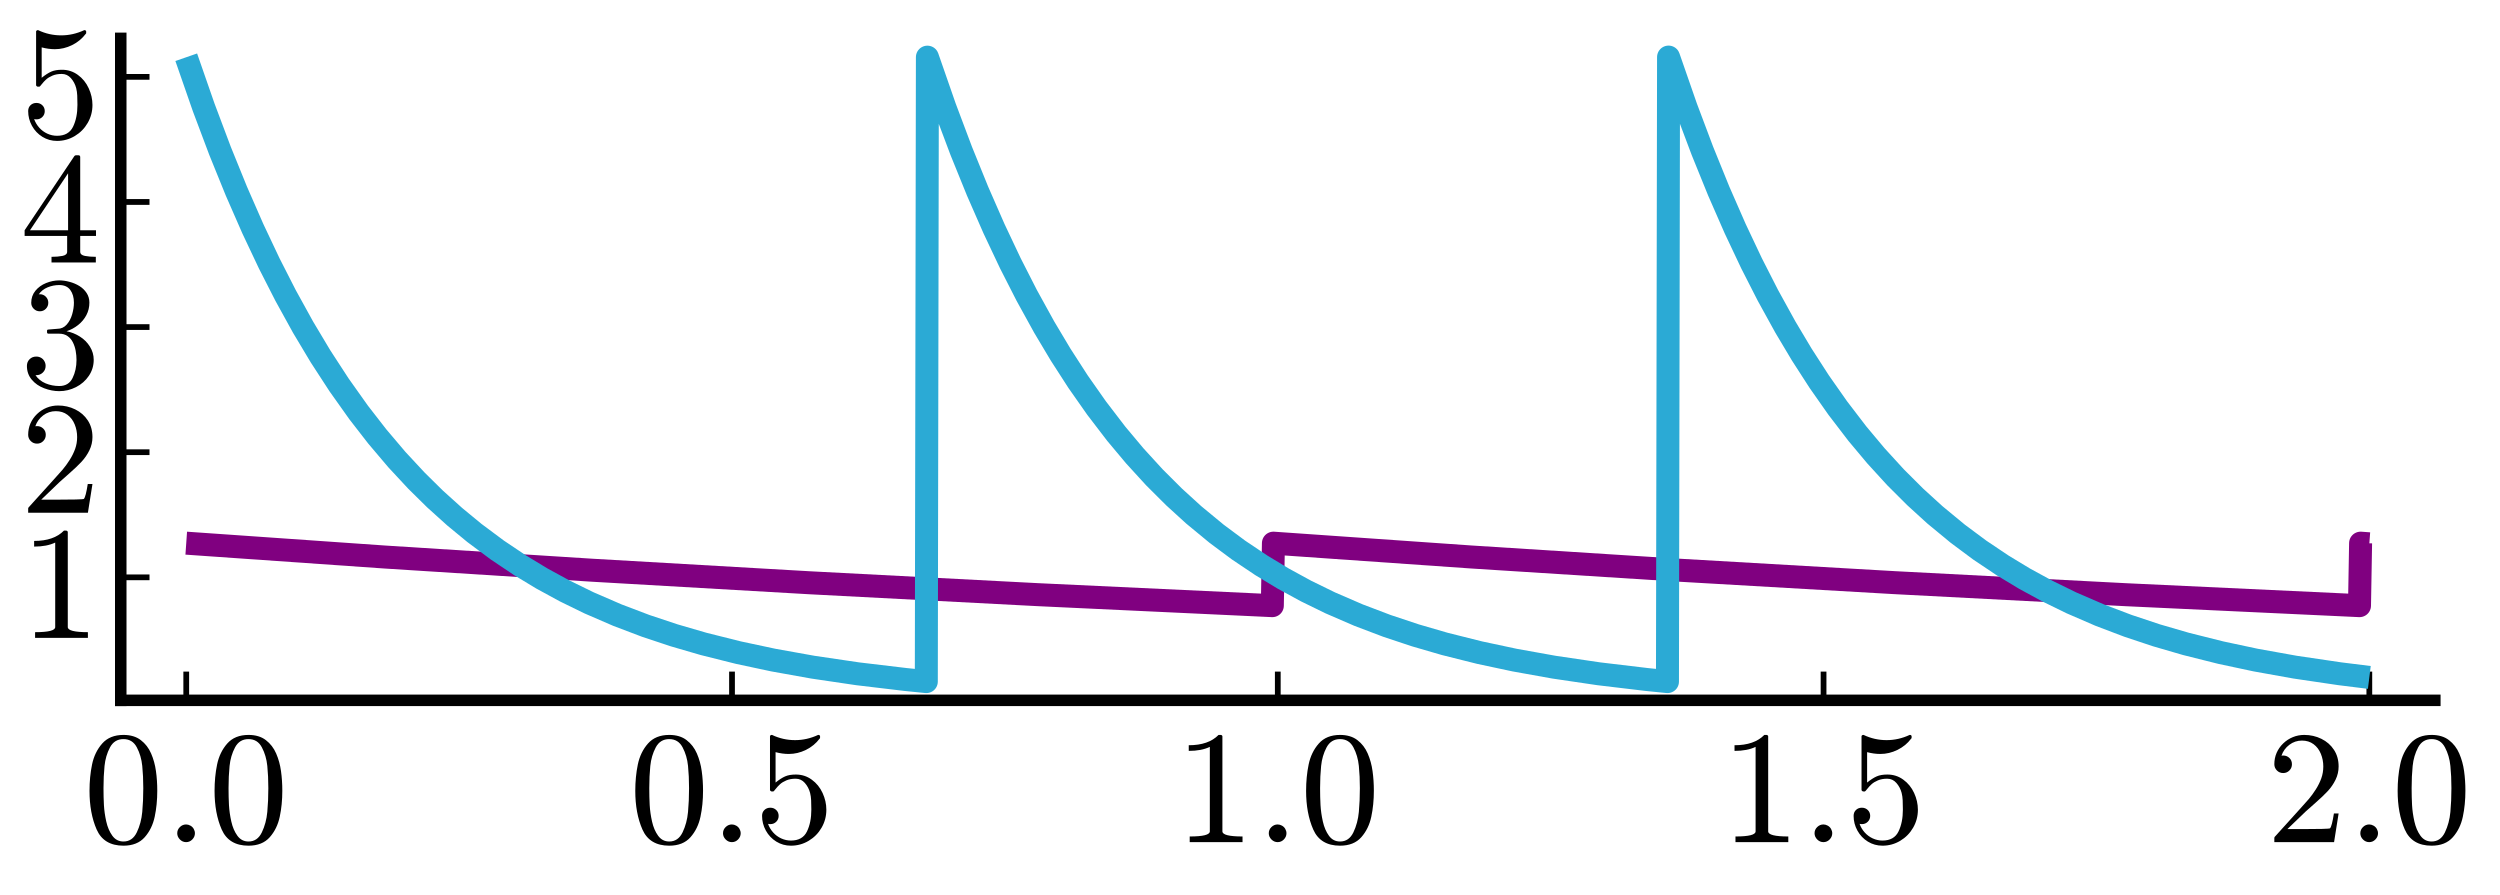
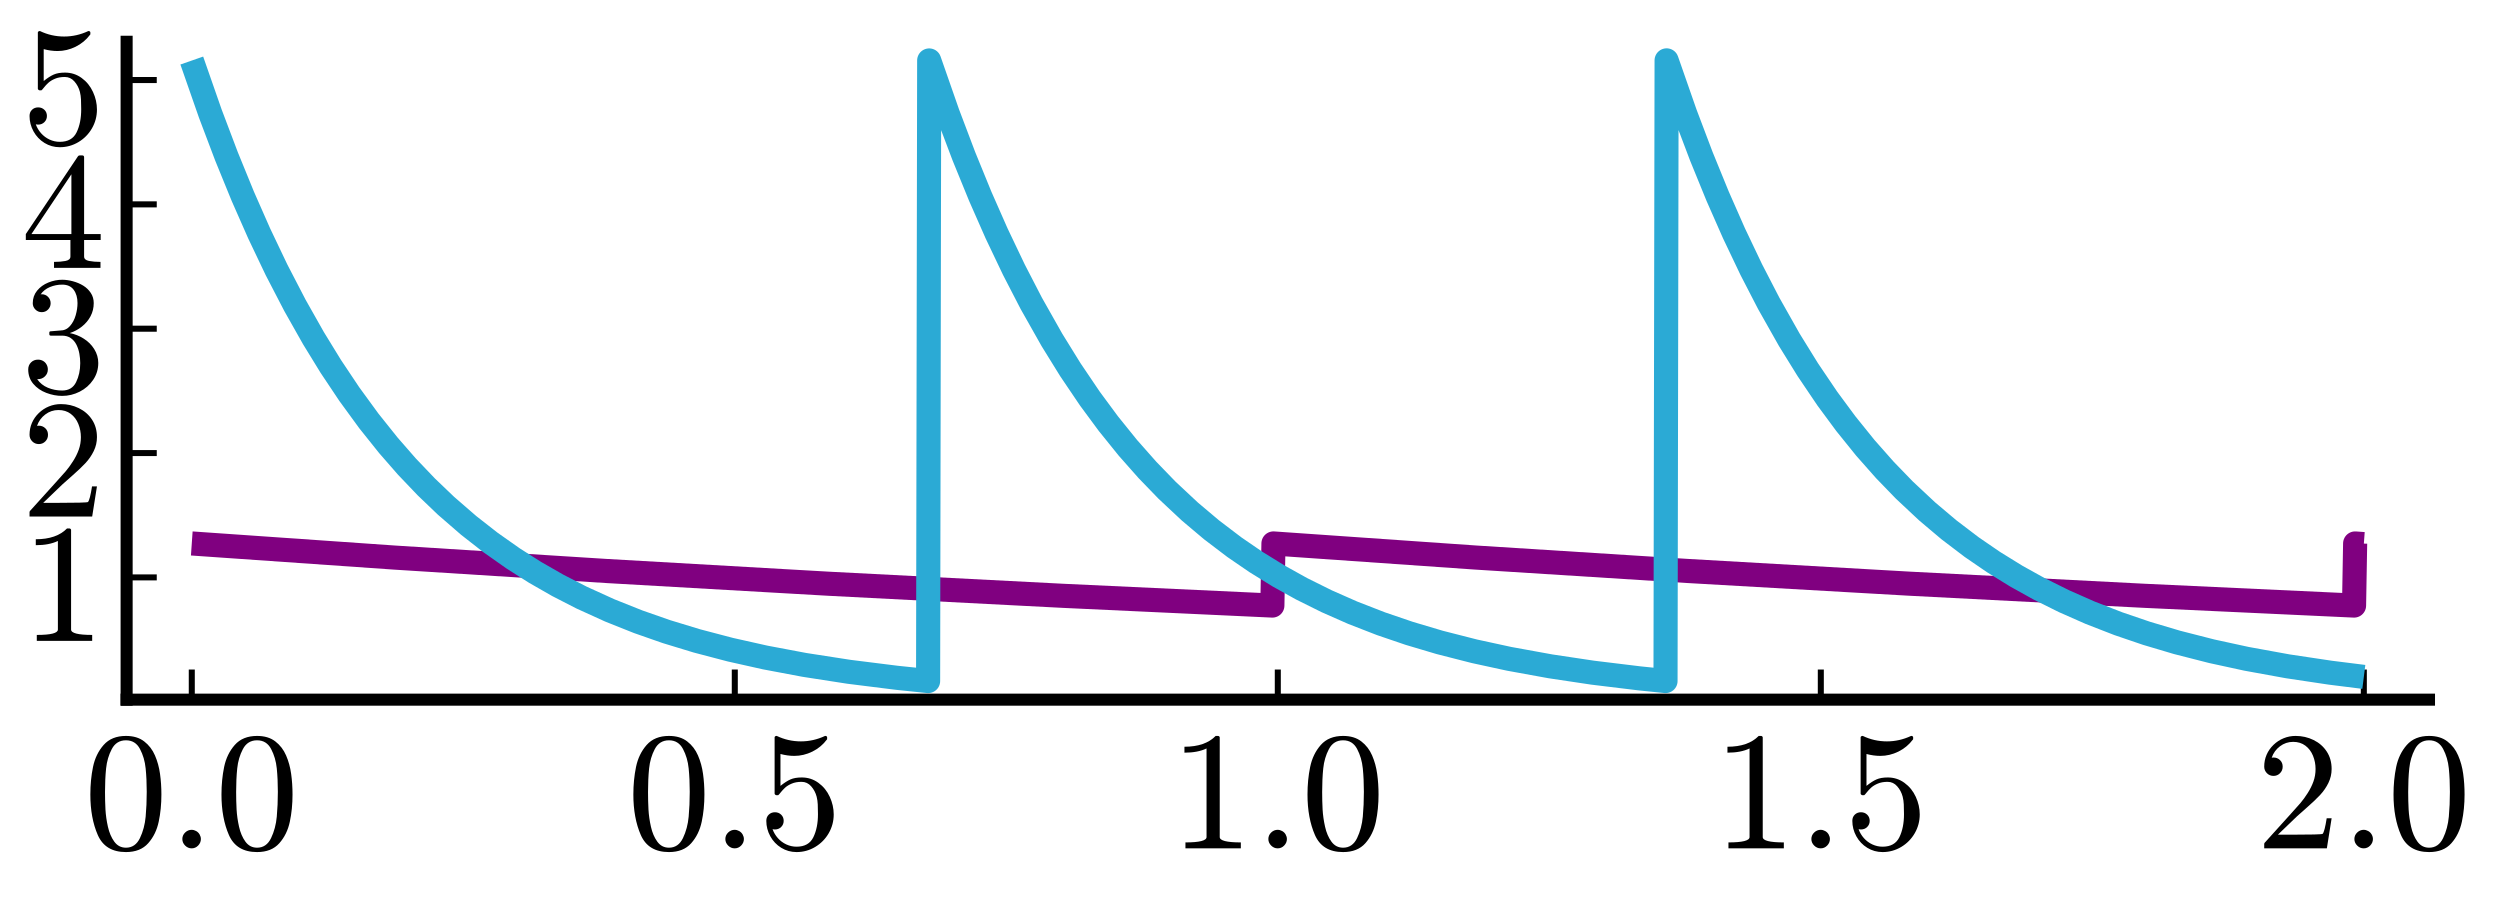
- <svg xmlns="http://www.w3.org/2000/svg" xmlns:xlink="http://www.w3.org/1999/xlink" width="434.88pt" height="155.52pt" viewBox="0 0 434.88 155.52" version="1.1">
+ <svg xmlns="http://www.w3.org/2000/svg" xmlns:xlink="http://www.w3.org/1999/xlink" width="414.72pt" height="149.76pt" viewBox="0 0 414.72 149.76" version="1.1">
  <defs>
    <style type="text/css">*{stroke-linejoin: round; stroke-linecap: butt}</style>
  </defs>
  <g id="figure_1">
    <g id="patch_1">
-       <path d="M 0 155.52  L 434.88 155.52  L 434.88 0  L 0 0  L 0 155.52  z " style="fill: none" />
+       <path d="M 0 149.76  L 414.72 149.76  L 414.72 0  L 0 0  L 0 149.76  z " style="fill: none" />
    </g>
    <g id="axes_1">
      <g id="patch_2">
-         <path d="M 21.005 121.825  L 423.542 121.825  L 423.542 6.671  L 21.005 6.671  L 21.005 121.825  z " style="fill: none" />
+         <path d="M 21.005 116.065  L 402.94 116.065  L 402.94 6.929  L 21.005 6.929  L 21.005 116.065  z " style="fill: none" />
      </g>
      <g id="line2d_1">
-         <path d="M 32.397 94.484  L 66.955 96.897  L 103.031 99.192  L 140.816 101.372  L 180.501 103.44  L 221.324 105.354  L 221.514 94.485  L 255.881 96.885  L 291.768 99.169  L 329.553 101.352  L 369.807 103.45  L 410.44 105.354  L 410.63 94.485  L 412.149 94.596  L 412.149 94.596  " clip-path="url(#pd324c031d8)" style="fill: none; stroke: #800080; stroke-width: 4" />
+         <path d="M 31.814 90.153  L 65.504 92.499  L 100.634 94.723  L 137.567 96.839  L 176.481 98.845  L 211.071 100.454  L 211.252 90.153  L 244.761 92.488  L 279.892 94.713  L 316.824 96.829  L 355.738 98.836  L 390.509 100.455  L 390.689 90.154  L 392.13 90.259  L 392.13 90.259  " clip-path="url(#pe09e622a68)" style="fill: none; stroke: #800080; stroke-width: 4" />
      </g>
      <g id="matplotlib.axis_1">
        <g id="xtick_1">
          <g id="line2d_2">
            <defs>
-               <path id="mbaaff9b407" d="M 0 0  L 0 -5  " style="stroke: #000000" />
+               <path id="m71fbc0dff6" d="M 0 0  L 0 -5  " style="stroke: #000000" />
            </defs>
            <g>
-               <use xlink:href="#mbaaff9b407" x="32.397" y="121.825" style="stroke: #000000" />
+               <use xlink:href="#m71fbc0dff6" x="31.814" y="116.065" style="stroke: #000000" />
            </g>
          </g>
          <g id="text_1">
-             <g transform="translate(14.47721 146.601) scale(0.28 -0.28)">
+             <g transform="translate(13.89413 140.841) scale(0.28 -0.28)">
              <defs>
                <path id="Cmr10-30" d="M 1600 -141  Q 816 -141 533 504  Q 250 1150 250 2041  Q 250 2597 351 3087  Q 453 3578 754 3920  Q 1056 4263 1600 4263  Q 2022 4263 2290 4056  Q 2559 3850 2700 3523  Q 2841 3197 2892 2823  Q 2944 2450 2944 2041  Q 2944 1491 2842 1011  Q 2741 531 2444 195  Q 2147 -141 1600 -141  z M 1600 25  Q 1956 25 2131 390  Q 2306 756 2347 1200  Q 2388 1644 2388 2144  Q 2388 2625 2347 3031  Q 2306 3438 2132 3767  Q 1959 4097 1600 4097  Q 1238 4097 1063 3765  Q 888 3434 847 3029  Q 806 2625 806 2144  Q 806 1788 823 1472  Q 841 1156 916 820  Q 991 484 1158 254  Q 1325 25 1600 25  z " transform="scale(0.015625)" />
                <path id="Cmmi10-3a" d="M 538 353  Q 538 497 644 600  Q 750 703 891 703  Q 978 703 1062 656  Q 1147 609 1194 525  Q 1241 441 1241 353  Q 1241 213 1137 106  Q 1034 0 891 0  Q 750 0 644 106  Q 538 213 538 353  z " transform="scale(0.015625)" />
              </defs>
              <use xlink:href="#Cmr10-30" transform="translate(0 0.390625)" />
              <use xlink:href="#Cmmi10-3a" transform="translate(50 0.390625)" />
              <use xlink:href="#Cmr10-30" transform="translate(77.68555 0.390625)" />
            </g>
          </g>
        </g>
        <g id="xtick_2">
          <g id="line2d_3">
            <g>
-               <use xlink:href="#mbaaff9b407" x="127.335" y="121.825" style="stroke: #000000" />
+               <use xlink:href="#m71fbc0dff6" x="121.893" y="116.065" style="stroke: #000000" />
            </g>
          </g>
          <g id="text_2">
-             <g transform="translate(109.4152 146.601) scale(0.28 -0.28)">
+             <g transform="translate(103.9731 140.841) scale(0.28 -0.28)">
              <defs>
                <path id="Cmr10-35" d="M 556 728  Q 622 541 758 387  Q 894 234 1080 148  Q 1266 63 1466 63  Q 1928 63 2103 422  Q 2278 781 2278 1294  Q 2278 1516 2270 1667  Q 2263 1819 2228 1959  Q 2169 2184 2020 2353  Q 1872 2522 1656 2522  Q 1441 2522 1286 2456  Q 1131 2391 1034 2303  Q 938 2216 863 2119  Q 788 2022 769 2016  L 697 2016  Q 681 2016 657 2036  Q 634 2056 634 2075  L 634 4213  Q 634 4228 654 4245  Q 675 4263 697 4263  L 716 4263  Q 1147 4056 1631 4056  Q 2106 4056 2547 4263  L 2566 4263  Q 2588 4263 2606 4247  Q 2625 4231 2625 4213  L 2625 4153  Q 2625 4122 2613 4122  Q 2394 3831 2064 3668  Q 1734 3506 1381 3506  Q 1125 3506 856 3578  L 856 2369  Q 1069 2541 1236 2614  Q 1403 2688 1663 2688  Q 2016 2688 2295 2484  Q 2575 2281 2725 1954  Q 2875 1628 2875 1288  Q 2875 903 2686 575  Q 2497 247 2172 53  Q 1847 -141 1466 -141  Q 1150 -141 886 21  Q 622 184 470 459  Q 319 734 319 1044  Q 319 1188 412 1278  Q 506 1369 647 1369  Q 788 1369 883 1276  Q 978 1184 978 1044  Q 978 906 883 811  Q 788 716 647 716  Q 625 716 597 720  Q 569 725 556 728  z " transform="scale(0.015625)" />
              </defs>
              <use xlink:href="#Cmr10-30" transform="translate(0 0.390625)" />
              <use xlink:href="#Cmmi10-3a" transform="translate(50 0.390625)" />
              <use xlink:href="#Cmr10-35" transform="translate(77.68555 0.390625)" />
            </g>
          </g>
        </g>
        <g id="xtick_3">
          <g id="line2d_4">
            <g>
-               <use xlink:href="#mbaaff9b407" x="222.273" y="121.825" style="stroke: #000000" />
+               <use xlink:href="#m71fbc0dff6" x="211.972" y="116.065" style="stroke: #000000" />
            </g>
          </g>
          <g id="text_3">
-             <g transform="translate(204.3532 146.601) scale(0.28 -0.28)">
+             <g transform="translate(194.0521 140.841) scale(0.28 -0.28)">
              <defs>
                <path id="Cmr10-31" d="M 594 0  L 594 225  Q 1394 225 1394 428  L 1394 3788  Q 1063 3628 556 3628  L 556 3853  Q 1341 3853 1741 4263  L 1831 4263  Q 1853 4263 1873 4245  Q 1894 4228 1894 4206  L 1894 428  Q 1894 225 2694 225  L 2694 0  L 594 0  z " transform="scale(0.015625)" />
              </defs>
              <use xlink:href="#Cmr10-31" transform="translate(0 0.390625)" />
              <use xlink:href="#Cmmi10-3a" transform="translate(50 0.390625)" />
              <use xlink:href="#Cmr10-30" transform="translate(77.68555 0.390625)" />
            </g>
          </g>
        </g>
        <g id="xtick_4">
          <g id="line2d_5">
            <g>
-               <use xlink:href="#mbaaff9b407" x="317.211" y="121.825" style="stroke: #000000" />
+               <use xlink:href="#m71fbc0dff6" x="302.051" y="116.065" style="stroke: #000000" />
            </g>
          </g>
          <g id="text_4">
-             <g transform="translate(299.2913 146.601) scale(0.28 -0.28)">
+             <g transform="translate(284.1312 140.841) scale(0.28 -0.28)">
              <use xlink:href="#Cmr10-31" transform="translate(0 0.390625)" />
              <use xlink:href="#Cmmi10-3a" transform="translate(50 0.390625)" />
              <use xlink:href="#Cmr10-35" transform="translate(77.68555 0.390625)" />
            </g>
          </g>
        </g>
        <g id="xtick_5">
          <g id="line2d_6">
            <g>
-               <use xlink:href="#mbaaff9b407" x="412.149" y="121.825" style="stroke: #000000" />
+               <use xlink:href="#m71fbc0dff6" x="392.13" y="116.065" style="stroke: #000000" />
            </g>
          </g>
          <g id="text_5">
-             <g transform="translate(394.2293 146.601) scale(0.28 -0.28)">
+             <g transform="translate(374.2102 140.841) scale(0.28 -0.28)">
              <defs>
                <path id="Cmr10-32" d="M 319 0  L 319 172  Q 319 188 331 206  L 1325 1306  Q 1550 1550 1690 1715  Q 1831 1881 1968 2097  Q 2106 2313 2186 2536  Q 2266 2759 2266 3009  Q 2266 3272 2169 3511  Q 2072 3750 1880 3894  Q 1688 4038 1416 4038  Q 1138 4038 916 3870  Q 694 3703 603 3438  Q 628 3444 672 3444  Q 816 3444 917 3347  Q 1019 3250 1019 3097  Q 1019 2950 917 2848  Q 816 2747 672 2747  Q 522 2747 420 2851  Q 319 2956 319 3097  Q 319 3338 409 3548  Q 500 3759 670 3923  Q 841 4088 1055 4175  Q 1269 4263 1509 4263  Q 1875 4263 2190 4108  Q 2506 3953 2690 3670  Q 2875 3388 2875 3009  Q 2875 2731 2753 2481  Q 2631 2231 2440 2026  Q 2250 1822 1953 1562  Q 1656 1303 1563 1216  L 838 519  L 1453 519  Q 1906 519 2211 526  Q 2516 534 2534 550  Q 2609 631 2688 1141  L 2875 1141  L 2694 0  L 319 0  z " transform="scale(0.015625)" />
              </defs>
              <use xlink:href="#Cmr10-32" transform="translate(0 0.390625)" />
              <use xlink:href="#Cmmi10-3a" transform="translate(50 0.390625)" />
              <use xlink:href="#Cmr10-30" transform="translate(77.68555 0.390625)" />
            </g>
          </g>
        </g>
      </g>
      <g id="matplotlib.axis_2">
        <g id="ytick_1">
          <g id="line2d_7">
            <defs>
-               <path id="md6219abc03" d="M 0 0  L 5 0  " style="stroke: #000000" />
+               <path id="m1135873dc3" d="M 0 0  L 5 0  " style="stroke: #000000" />
            </defs>
            <g>
-               <use xlink:href="#md6219abc03" x="21.005" y="100.425" style="stroke: #000000" />
+               <use xlink:href="#m1135873dc3" x="21.005" y="95.784" style="stroke: #000000" />
            </g>
          </g>
          <g id="text_6">
-             <g transform="translate(3.504646 111.063) scale(0.28 -0.28)">
+             <g transform="translate(3.504646 106.4214) scale(0.28 -0.28)">
              <use xlink:href="#Cmr10-31" transform="translate(0 0.390625)" />
            </g>
          </g>
        </g>
        <g id="ytick_2">
          <g id="line2d_8">
            <g>
-               <use xlink:href="#md6219abc03" x="21.005" y="78.661" style="stroke: #000000" />
+               <use xlink:href="#m1135873dc3" x="21.005" y="75.157" style="stroke: #000000" />
            </g>
          </g>
          <g id="text_7">
-             <g transform="translate(3.504646 89.29856) scale(0.28 -0.28)">
+             <g transform="translate(3.504646 85.79432) scale(0.28 -0.28)">
              <use xlink:href="#Cmr10-32" transform="translate(0 0.390625)" />
            </g>
          </g>
        </g>
        <g id="ytick_3">
          <g id="line2d_9">
            <g>
-               <use xlink:href="#md6219abc03" x="21.005" y="56.896" style="stroke: #000000" />
+               <use xlink:href="#m1135873dc3" x="21.005" y="54.529" style="stroke: #000000" />
            </g>
          </g>
          <g id="text_8">
-             <g transform="translate(3.504646 67.53411) scale(0.28 -0.28)">
+             <g transform="translate(3.504646 65.16727) scale(0.28 -0.28)">
              <defs>
                <path id="Cmr10-33" d="M 609 494  Q 759 275 1012 169  Q 1266 63 1556 63  Q 1928 63 2084 380  Q 2241 697 2241 1100  Q 2241 1281 2208 1462  Q 2175 1644 2097 1800  Q 2019 1956 1883 2050  Q 1747 2144 1550 2144  L 1125 2144  Q 1069 2144 1069 2203  L 1069 2259  Q 1069 2309 1125 2309  L 1478 2338  Q 1703 2338 1851 2506  Q 2000 2675 2069 2917  Q 2138 3159 2138 3378  Q 2138 3684 1994 3881  Q 1850 4078 1556 4078  Q 1313 4078 1091 3986  Q 869 3894 738 3706  Q 750 3709 759 3711  Q 769 3713 781 3713  Q 925 3713 1022 3613  Q 1119 3513 1119 3372  Q 1119 3234 1022 3134  Q 925 3034 781 3034  Q 641 3034 541 3134  Q 441 3234 441 3372  Q 441 3647 606 3850  Q 772 4053 1033 4158  Q 1294 4263 1556 4263  Q 1750 4263 1965 4205  Q 2181 4147 2356 4039  Q 2531 3931 2642 3762  Q 2753 3594 2753 3378  Q 2753 3109 2633 2881  Q 2513 2653 2303 2487  Q 2094 2322 1844 2241  Q 2122 2188 2372 2031  Q 2622 1875 2773 1631  Q 2925 1388 2925 1106  Q 2925 753 2731 467  Q 2538 181 2222 20  Q 1906 -141 1556 -141  Q 1256 -141 954 -26  Q 653 88 461 316  Q 269 544 269 863  Q 269 1022 375 1128  Q 481 1234 641 1234  Q 744 1234 830 1186  Q 916 1138 964 1050  Q 1013 963 1013 863  Q 1013 706 903 600  Q 794 494 641 494  L 609 494  z " transform="scale(0.015625)" />
              </defs>
              <use xlink:href="#Cmr10-33" transform="translate(0 0.390625)" />
            </g>
          </g>
        </g>
        <g id="ytick_4">
          <g id="line2d_10">
            <g>
-               <use xlink:href="#md6219abc03" x="21.005" y="35.132" style="stroke: #000000" />
+               <use xlink:href="#m1135873dc3" x="21.005" y="33.902" style="stroke: #000000" />
            </g>
          </g>
          <g id="text_9">
-             <g transform="translate(3.504646 45.76965) scale(0.28 -0.28)">
+             <g transform="translate(3.504646 44.54021) scale(0.28 -0.28)">
              <defs>
                <path id="Cmr10-34" d="M 178 1056  L 178 1281  L 2156 4231  Q 2178 4263 2222 4263  L 2316 4263  Q 2388 4263 2388 4191  L 2388 1281  L 3016 1281  L 3016 1056  L 2388 1056  L 2388 428  Q 2388 297 2575 261  Q 2763 225 3009 225  L 3009 0  L 1247 0  L 1247 225  Q 1494 225 1681 261  Q 1869 297 1869 428  L 1869 1056  L 178 1056  z M 391 1281  L 1906 1281  L 1906 3547  L 391 1281  z " transform="scale(0.015625)" />
              </defs>
              <use xlink:href="#Cmr10-34" transform="translate(0 0.390625)" />
            </g>
          </g>
        </g>
        <g id="ytick_5">
          <g id="line2d_11">
            <g>
-               <use xlink:href="#md6219abc03" x="21.005" y="13.367" style="stroke: #000000" />
+               <use xlink:href="#m1135873dc3" x="21.005" y="13.275" style="stroke: #000000" />
            </g>
          </g>
          <g id="text_10">
-             <g transform="translate(3.504646 24.0052) scale(0.28 -0.28)">
+             <g transform="translate(3.504646 23.91316) scale(0.28 -0.28)">
              <use xlink:href="#Cmr10-35" transform="translate(0 0.390625)" />
            </g>
          </g>
        </g>
      </g>
      <g id="line2d_12">
-         <path d="M 32.397 9.957  L 35.435 18.69  L 38.283 26.26  L 41.132 33.276  L 43.98 39.779  L 46.828 45.807  L 49.676 51.394  L 52.714 56.905  L 55.752 61.987  L 58.98 66.95  L 62.398 71.764  L 65.626 75.922  L 69.043 79.954  L 72.461 83.631  L 75.689 86.813  L 79.107 89.893  L 82.524 92.709  L 86.512 95.681  L 90.499 98.355  L 94.297 100.651  L 98.284 102.824  L 102.461 104.866  L 107.398 107.002  L 112.335 108.876  L 117.272 110.518  L 122.398 112.01  L 128.474 113.532  L 134.551 114.828  L 141.386 116.054  L 149.171 117.204  L 157.526 118.2  L 161.133 118.566  L 161.323 9.943  L 164.361 18.677  L 167.209 26.248  L 170.057 33.265  L 172.905 39.769  L 175.754 45.798  L 178.602 51.385  L 181.64 56.897  L 184.488 61.672  L 187.526 66.383  L 190.754 70.984  L 194.172 75.447  L 197.399 79.3  L 200.817 83.038  L 204.235 86.447  L 207.653 89.563  L 211.64 92.853  L 215.438 95.678  L 219.425 98.352  L 223.223 100.648  L 227.21 102.822  L 231.387 104.864  L 236.324 107  L 241.261 108.874  L 246.198 110.517  L 251.324 112.009  L 257.4 113.531  L 263.476 114.827  L 270.312 116.054  L 278.097 117.204  L 286.451 118.2  L 290.059 118.566  L 290.249 9.93  L 293.287 18.665  L 296.135 26.237  L 298.983 33.255  L 301.831 39.759  L 304.679 45.788  L 307.528 51.376  L 310.566 56.889  L 313.414 61.665  L 316.452 66.377  L 319.68 70.978  L 323.097 75.441  L 326.325 79.295  L 329.743 83.034  L 333.161 86.443  L 336.579 89.559  L 340.566 92.849  L 344.364 95.675  L 348.351 98.349  L 352.148 100.645  L 356.136 102.819  L 360.313 104.862  L 365.25 106.999  L 370.187 108.872  L 375.123 110.515  L 380.25 112.007  L 386.326 113.53  L 392.402 114.826  L 399.238 116.053  L 407.023 117.203  L 412.149 117.84  L 412.149 117.84  " clip-path="url(#pd324c031d8)" style="fill: none; stroke: #2baad5; stroke-width: 4" />
+         <path d="M 31.814 10.043  L 34.877 18.817  L 37.579 25.955  L 40.282 32.571  L 42.984 38.703  L 45.866 44.753  L 48.929 50.66  L 51.992 56.084  L 54.874 60.781  L 57.937 65.367  L 61.18 69.815  L 64.423 73.872  L 67.485 77.383  L 70.728 80.781  L 73.971 83.886  L 77.754 87.166  L 81.358 89.983  L 85.141 92.648  L 88.744 94.937  L 92.527 97.104  L 96.491 99.139  L 101.175 101.269  L 105.859 103.137  L 110.543 104.775  L 115.588 106.313  L 121.173 107.779  L 126.938 109.071  L 133.423 110.294  L 140.81 111.44  L 148.737 112.433  L 153.961 112.977  L 154.141 10.03  L 157.204 18.805  L 159.906 25.944  L 162.609 32.561  L 165.311 38.694  L 168.194 44.744  L 171.076 50.322  L 174.499 56.383  L 177.562 61.332  L 180.805 66.132  L 183.867 70.277  L 187.11 74.298  L 190.353 77.964  L 193.596 81.316  L 197.379 84.855  L 200.983 87.894  L 204.766 90.77  L 208.369 93.24  L 212.152 95.577  L 215.936 97.68  L 220.079 99.738  L 224.403 101.646  L 229.087 103.467  L 233.771 105.064  L 238.816 106.564  L 244.581 108.037  L 250.346 109.29  L 257.192 110.536  L 264.218 111.589  L 271.965 112.532  L 276.289 112.976  L 276.469 10.017  L 279.531 18.794  L 282.234 25.933  L 284.936 32.551  L 287.639 38.684  L 290.521 44.735  L 293.404 50.314  L 296.827 56.376  L 299.889 61.326  L 303.132 66.126  L 306.195 70.272  L 309.438 74.293  L 312.68 77.96  L 315.923 81.311  L 319.707 84.851  L 323.31 87.89  L 327.093 90.767  L 330.696 93.237  L 334.48 95.575  L 338.263 97.677  L 342.407 99.736  L 346.73 101.644  L 351.414 103.466  L 356.099 105.063  L 361.143 106.563  L 366.908 108.036  L 372.673 109.289  L 379.519 110.535  L 386.545 111.588  L 392.13 112.289  L 392.13 112.289  " clip-path="url(#pe09e622a68)" style="fill: none; stroke: #2baad5; stroke-width: 4" />
      </g>
      <g id="patch_3">
-         <path d="M 21.005 121.825  L 21.005 6.671  " style="fill: none; stroke: #000000; stroke-width: 2; stroke-linejoin: miter; stroke-linecap: square" />
+         <path d="M 21.005 116.065  L 21.005 6.929  " style="fill: none; stroke: #000000; stroke-width: 2; stroke-linejoin: miter; stroke-linecap: square" />
      </g>
      <g id="patch_4">
-         <path d="M 21.005 121.825  L 423.542 121.825  " style="fill: none; stroke: #000000; stroke-width: 2; stroke-linejoin: miter; stroke-linecap: square" />
+         <path d="M 21.005 116.065  L 402.94 116.065  " style="fill: none; stroke: #000000; stroke-width: 2; stroke-linejoin: miter; stroke-linecap: square" />
      </g>
    </g>
  </g>
  <defs>
-     <clipPath id="pd324c031d8">
-       <rect x="21.005" y="6.671" width="402.537" height="115.155" />
+     <clipPath id="pe09e622a68">
+       <rect x="21.005" y="6.929" width="381.935" height="109.137" />
    </clipPath>
  </defs>
</svg>
